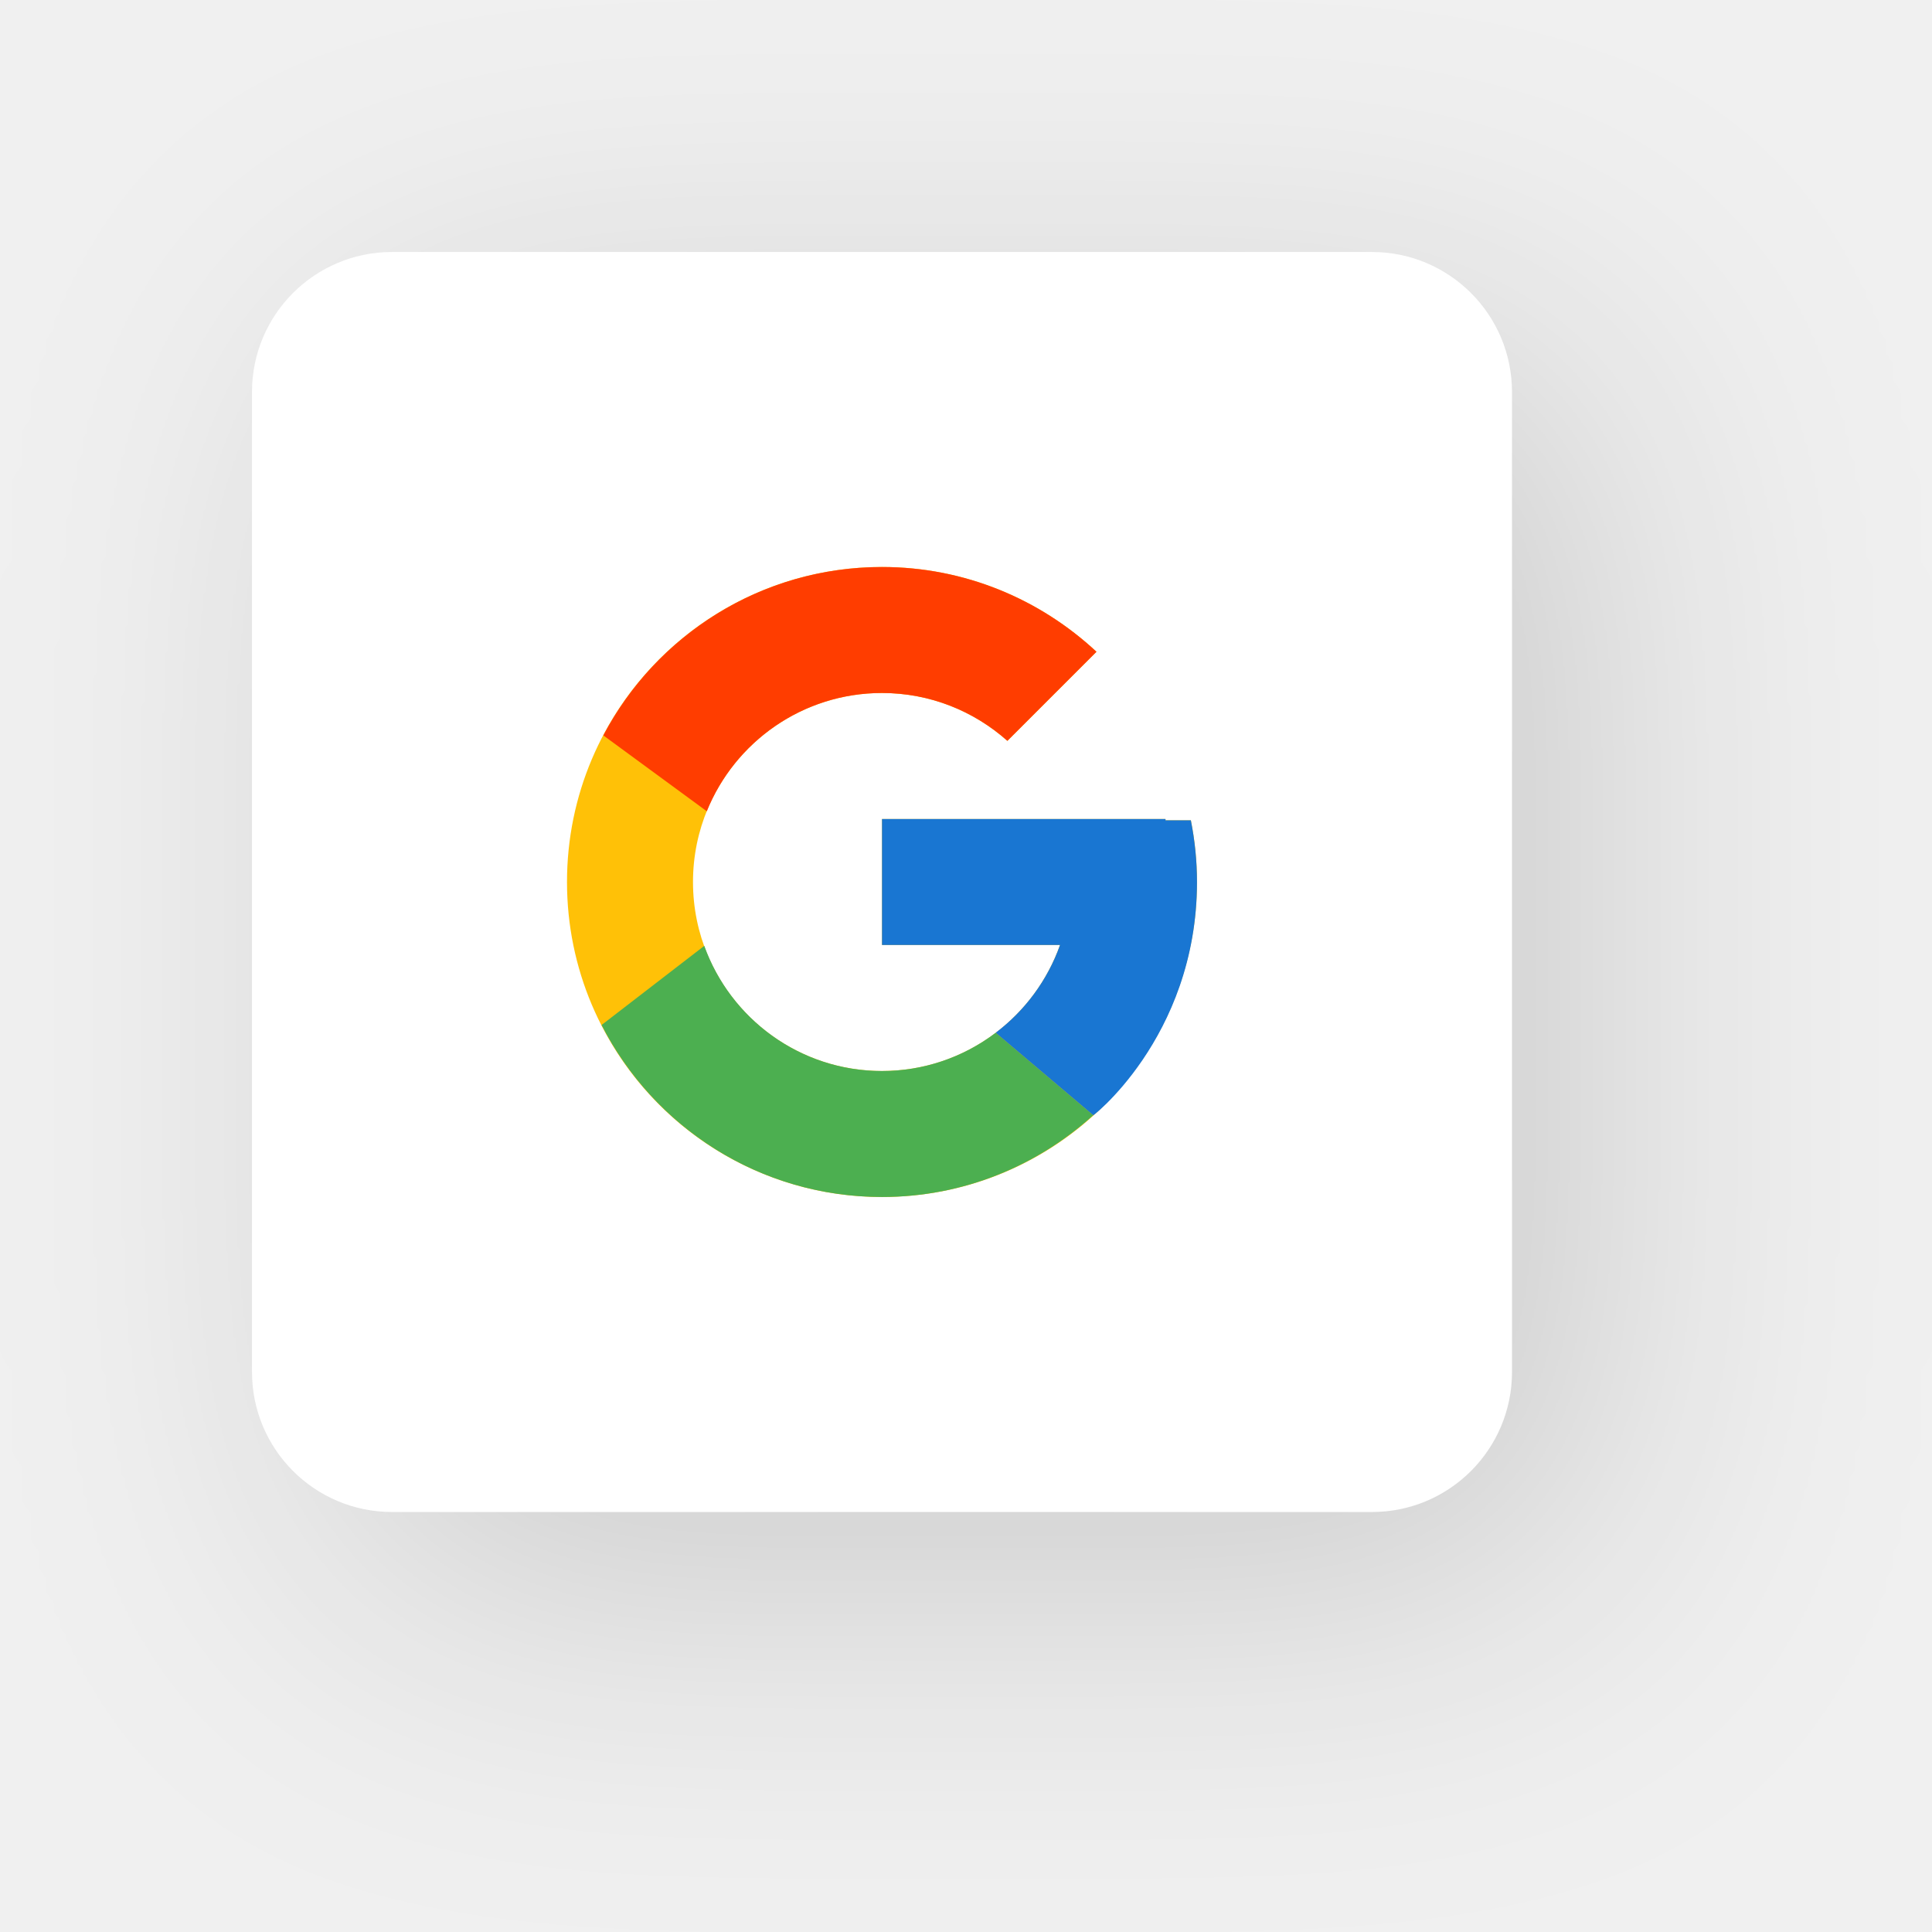
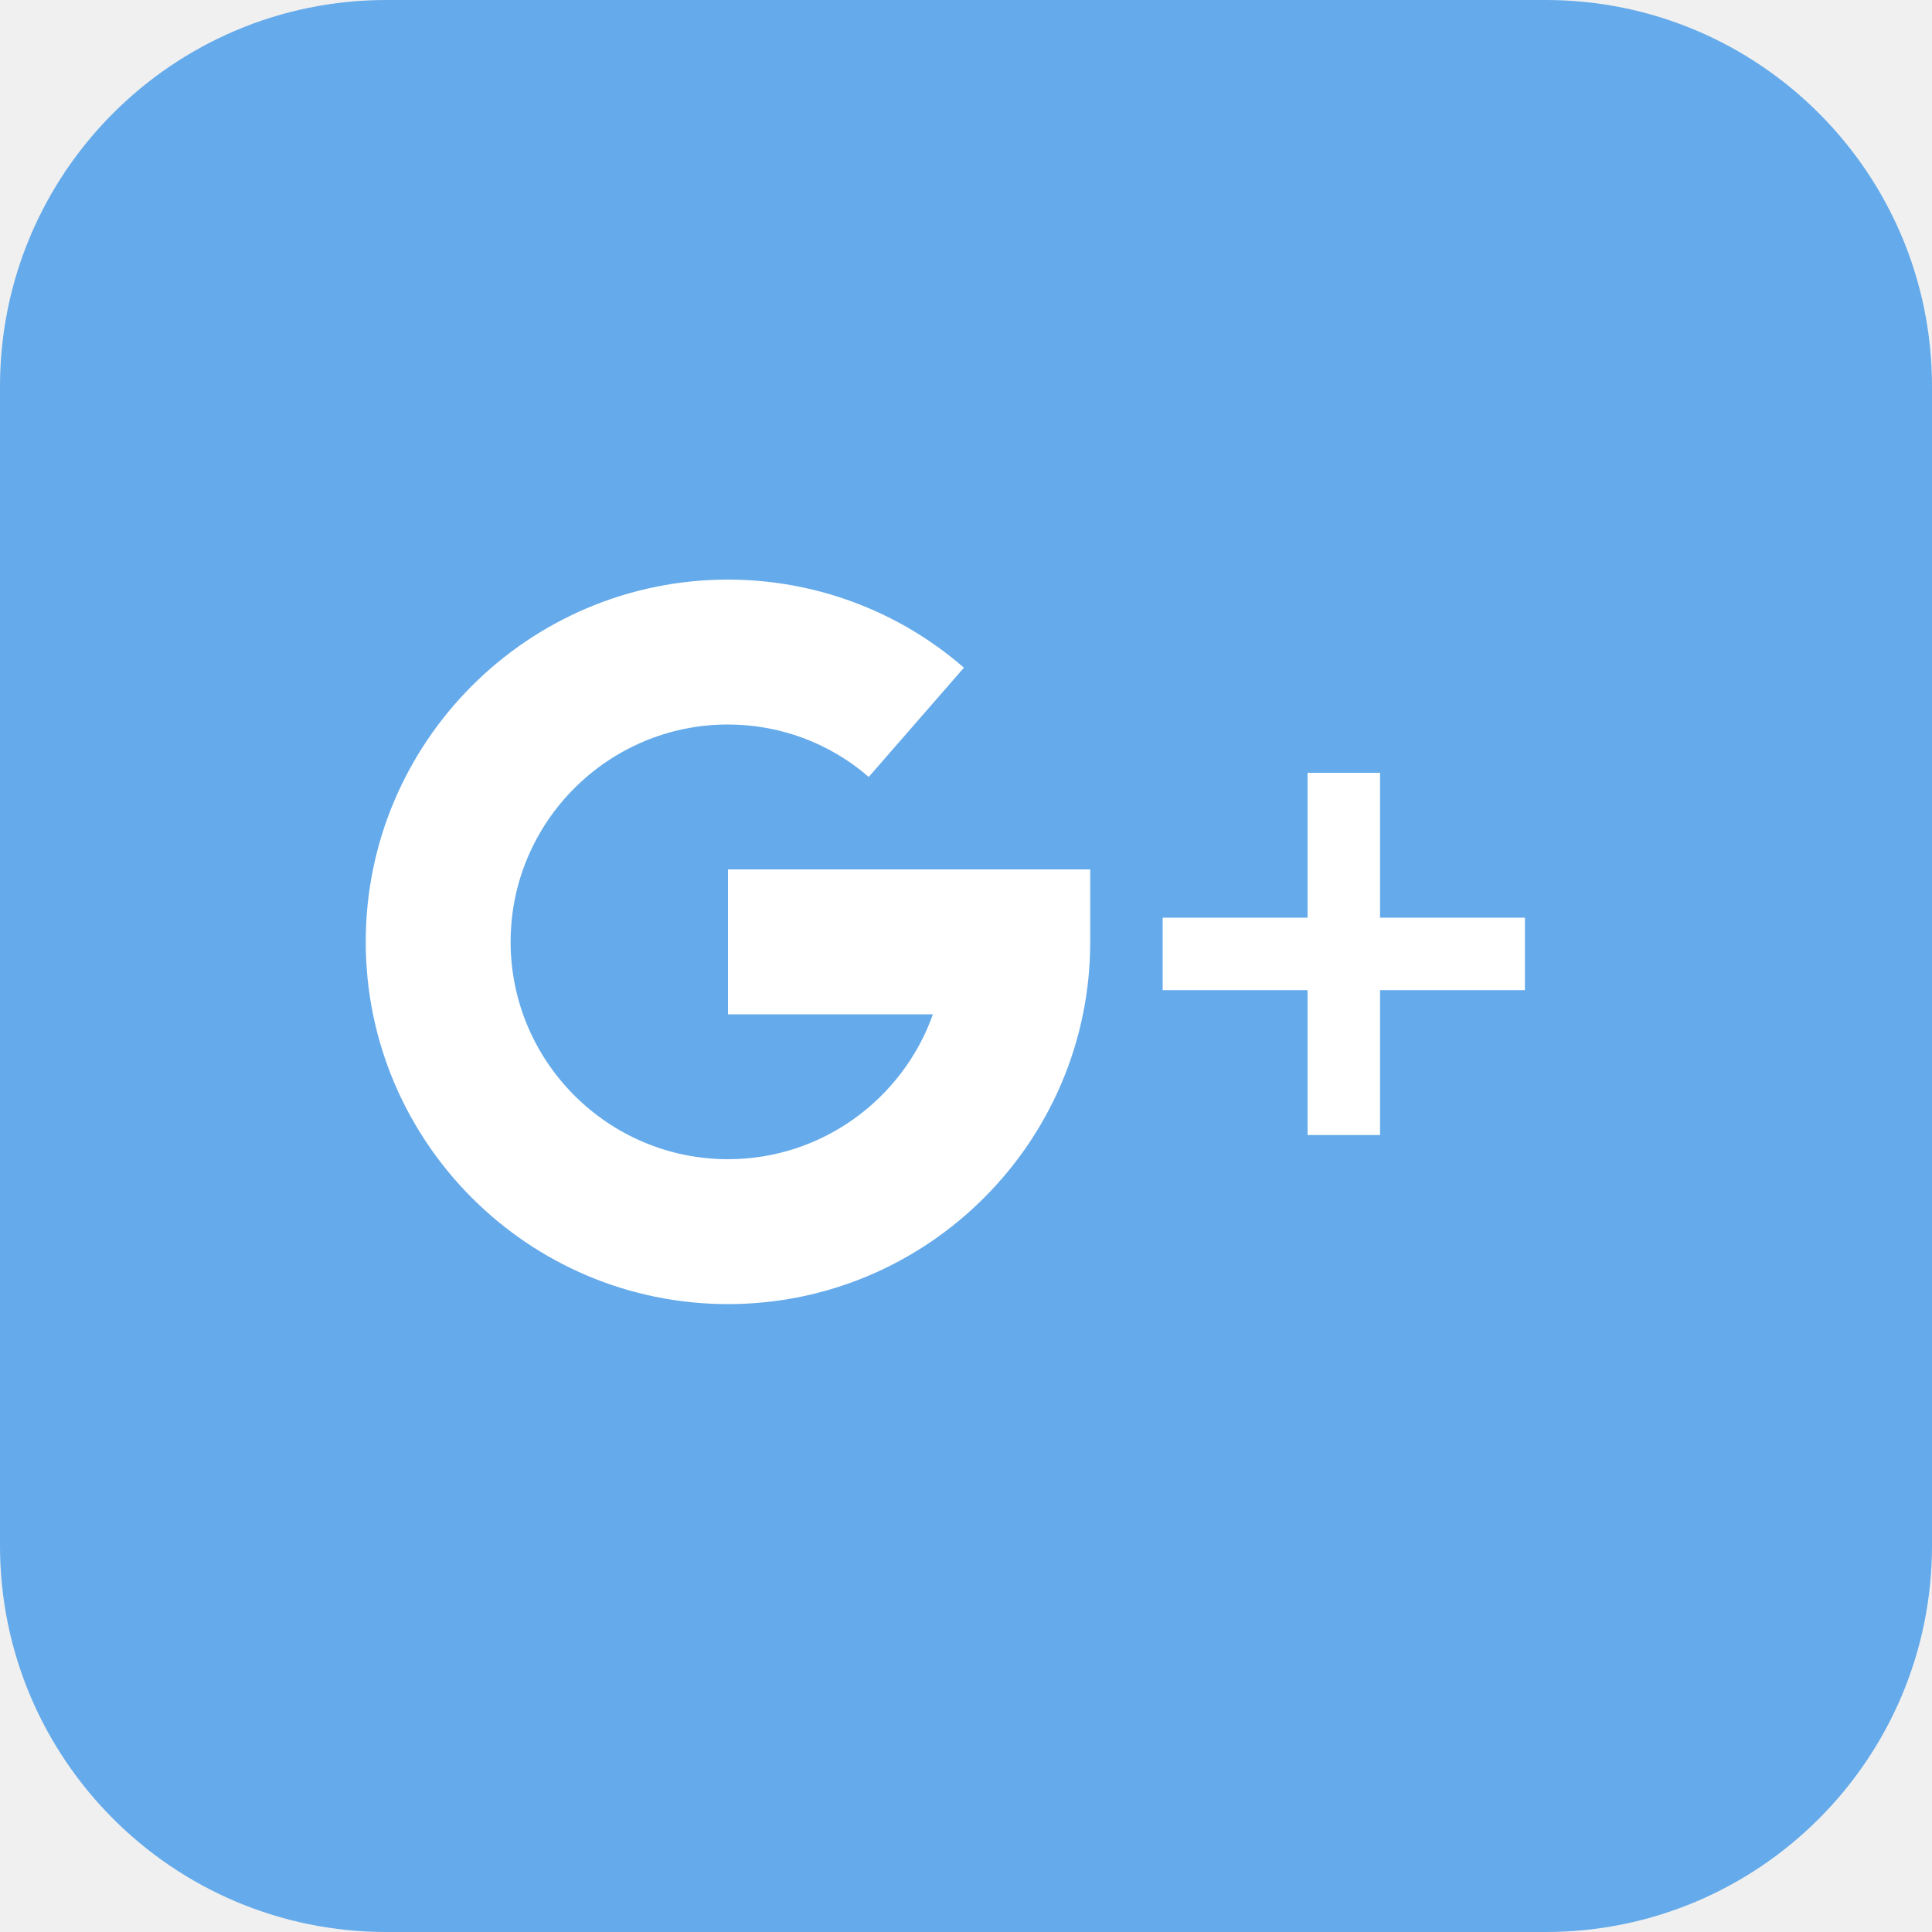
- <svg xmlns="http://www.w3.org/2000/svg" width="69" height="69" viewBox="0 0 69 69" fill="none">
-   <g filter="url(#filter0_d_3_241)">
-     <rect x="9" y="9" width="45" height="45" rx="5" fill="white" />
-   </g>
-   <path d="M42.531 29.297H41.625V29.25H31.5V33.75H37.858C36.93 36.37 34.438 38.25 31.5 38.25C27.772 38.25 24.75 35.228 24.75 31.5C24.75 27.772 27.772 24.75 31.5 24.75C33.221 24.75 34.786 25.399 35.978 26.459L39.16 23.277C37.151 21.405 34.463 20.25 31.5 20.25C25.287 20.25 20.25 25.287 20.25 31.5C20.25 37.713 25.287 42.75 31.5 42.75C37.713 42.75 42.75 37.713 42.75 31.5C42.75 30.746 42.672 30.009 42.531 29.297Z" fill="#FFC107" />
-   <path d="M21.547 26.264L25.243 28.974C26.243 26.498 28.666 24.75 31.5 24.75C33.221 24.75 34.786 25.399 35.978 26.459L39.16 23.277C37.151 21.405 34.463 20.25 31.5 20.25C27.179 20.25 23.431 22.69 21.547 26.264Z" fill="#FF3D00" />
-   <path d="M31.5 42.75C34.406 42.75 37.046 41.638 39.043 39.83L35.561 36.883C34.393 37.771 32.967 38.251 31.5 38.25C28.574 38.25 26.089 36.384 25.153 33.78L21.485 36.607C23.347 40.25 27.128 42.75 31.5 42.75Z" fill="#4CAF50" />
-   <path d="M42.531 29.297H41.625V29.25H31.5V33.75H37.858C37.414 34.997 36.615 36.086 35.559 36.884L35.561 36.883L39.043 39.829C38.796 40.053 42.75 37.125 42.75 31.5C42.75 30.746 42.672 30.009 42.531 29.297Z" fill="#1976D2" />
-   <defs>
-     <filter id="filter0_d_3_241" x="0" y="0" width="69" height="69" filterUnits="userSpaceOnUse" color-interpolation-filters="sRGB">
-       <feFlood flood-opacity="0" result="BackgroundImageFix" />
-       <feColorMatrix in="SourceAlpha" type="matrix" values="0 0 0 0 0 0 0 0 0 0 0 0 0 0 0 0 0 0 127 0" result="hardAlpha" />
-       <feOffset dx="3" dy="3" />
-       <feGaussianBlur stdDeviation="6" />
-       <feColorMatrix type="matrix" values="0 0 0 0 0 0 0 0 0 0 0 0 0 0 0 0 0 0 0.15 0" />
-       <feBlend mode="normal" in2="BackgroundImageFix" result="effect1_dropShadow_3_241" />
-       <feBlend mode="normal" in="SourceGraphic" in2="effect1_dropShadow_3_241" result="shape" />
-     </filter>
-   </defs>
+ <svg xmlns="http://www.w3.org/2000/svg" width="40" height="40" viewBox="0 0 40 40" fill="none">
+   <path d="M0 8C0 3.582 3.582 0 8 0H32C36.418 0 40 3.582 40 8V32C40 36.418 36.418 40 32 40H8C3.582 40 0 36.418 0 32V8Z" fill="#65AAEA" />
+   <path d="M28.572 19V16H27.072V19H24.072V20.5H27.072V23.5H28.572V20.5H31.572V19H28.572Z" fill="white" />
+   <path d="M15.072 18V21H19.315C18.695 22.746 17.027 24 15.072 24C12.591 24 10.572 21.981 10.572 19.5C10.572 17.019 12.591 15 15.072 15C16.147 15 17.182 15.386 17.986 16.086L19.957 13.824C18.607 12.648 16.873 12 15.072 12C10.936 12 7.572 15.364 7.572 19.5C7.572 23.636 10.936 27 15.072 27C19.207 27 22.572 23.636 22.572 19.5V18H15.072Z" fill="white" />
</svg>
